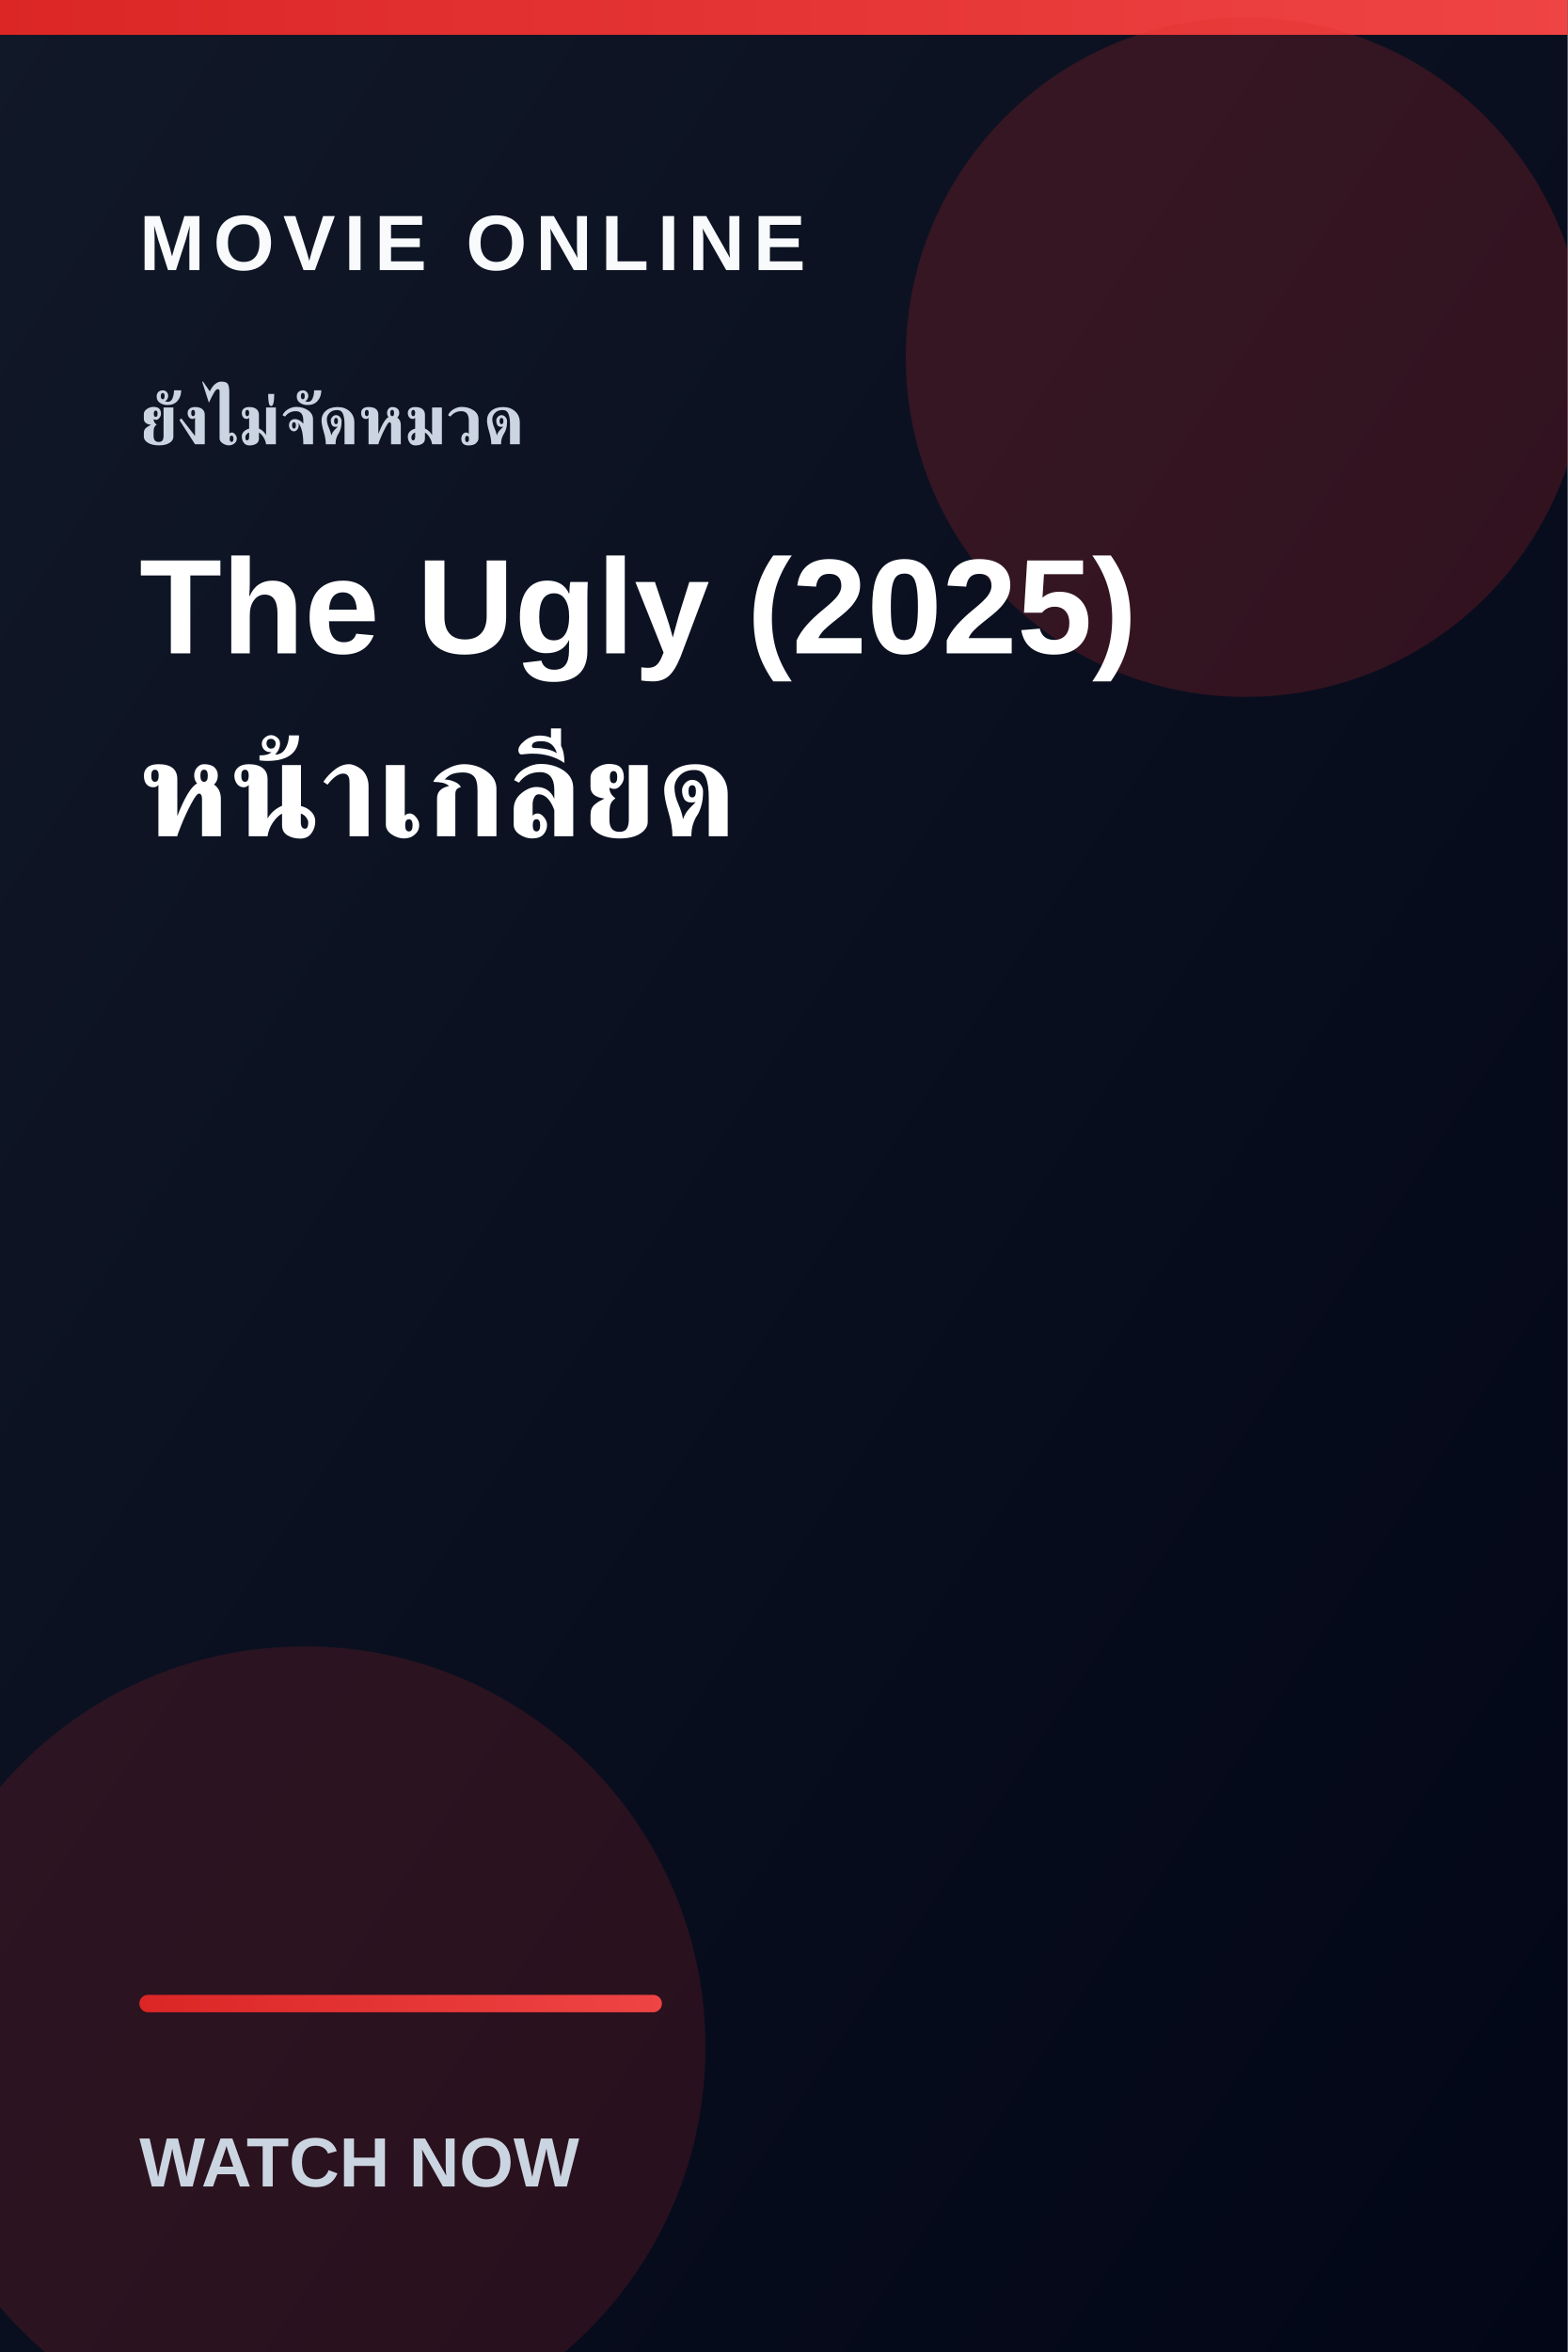
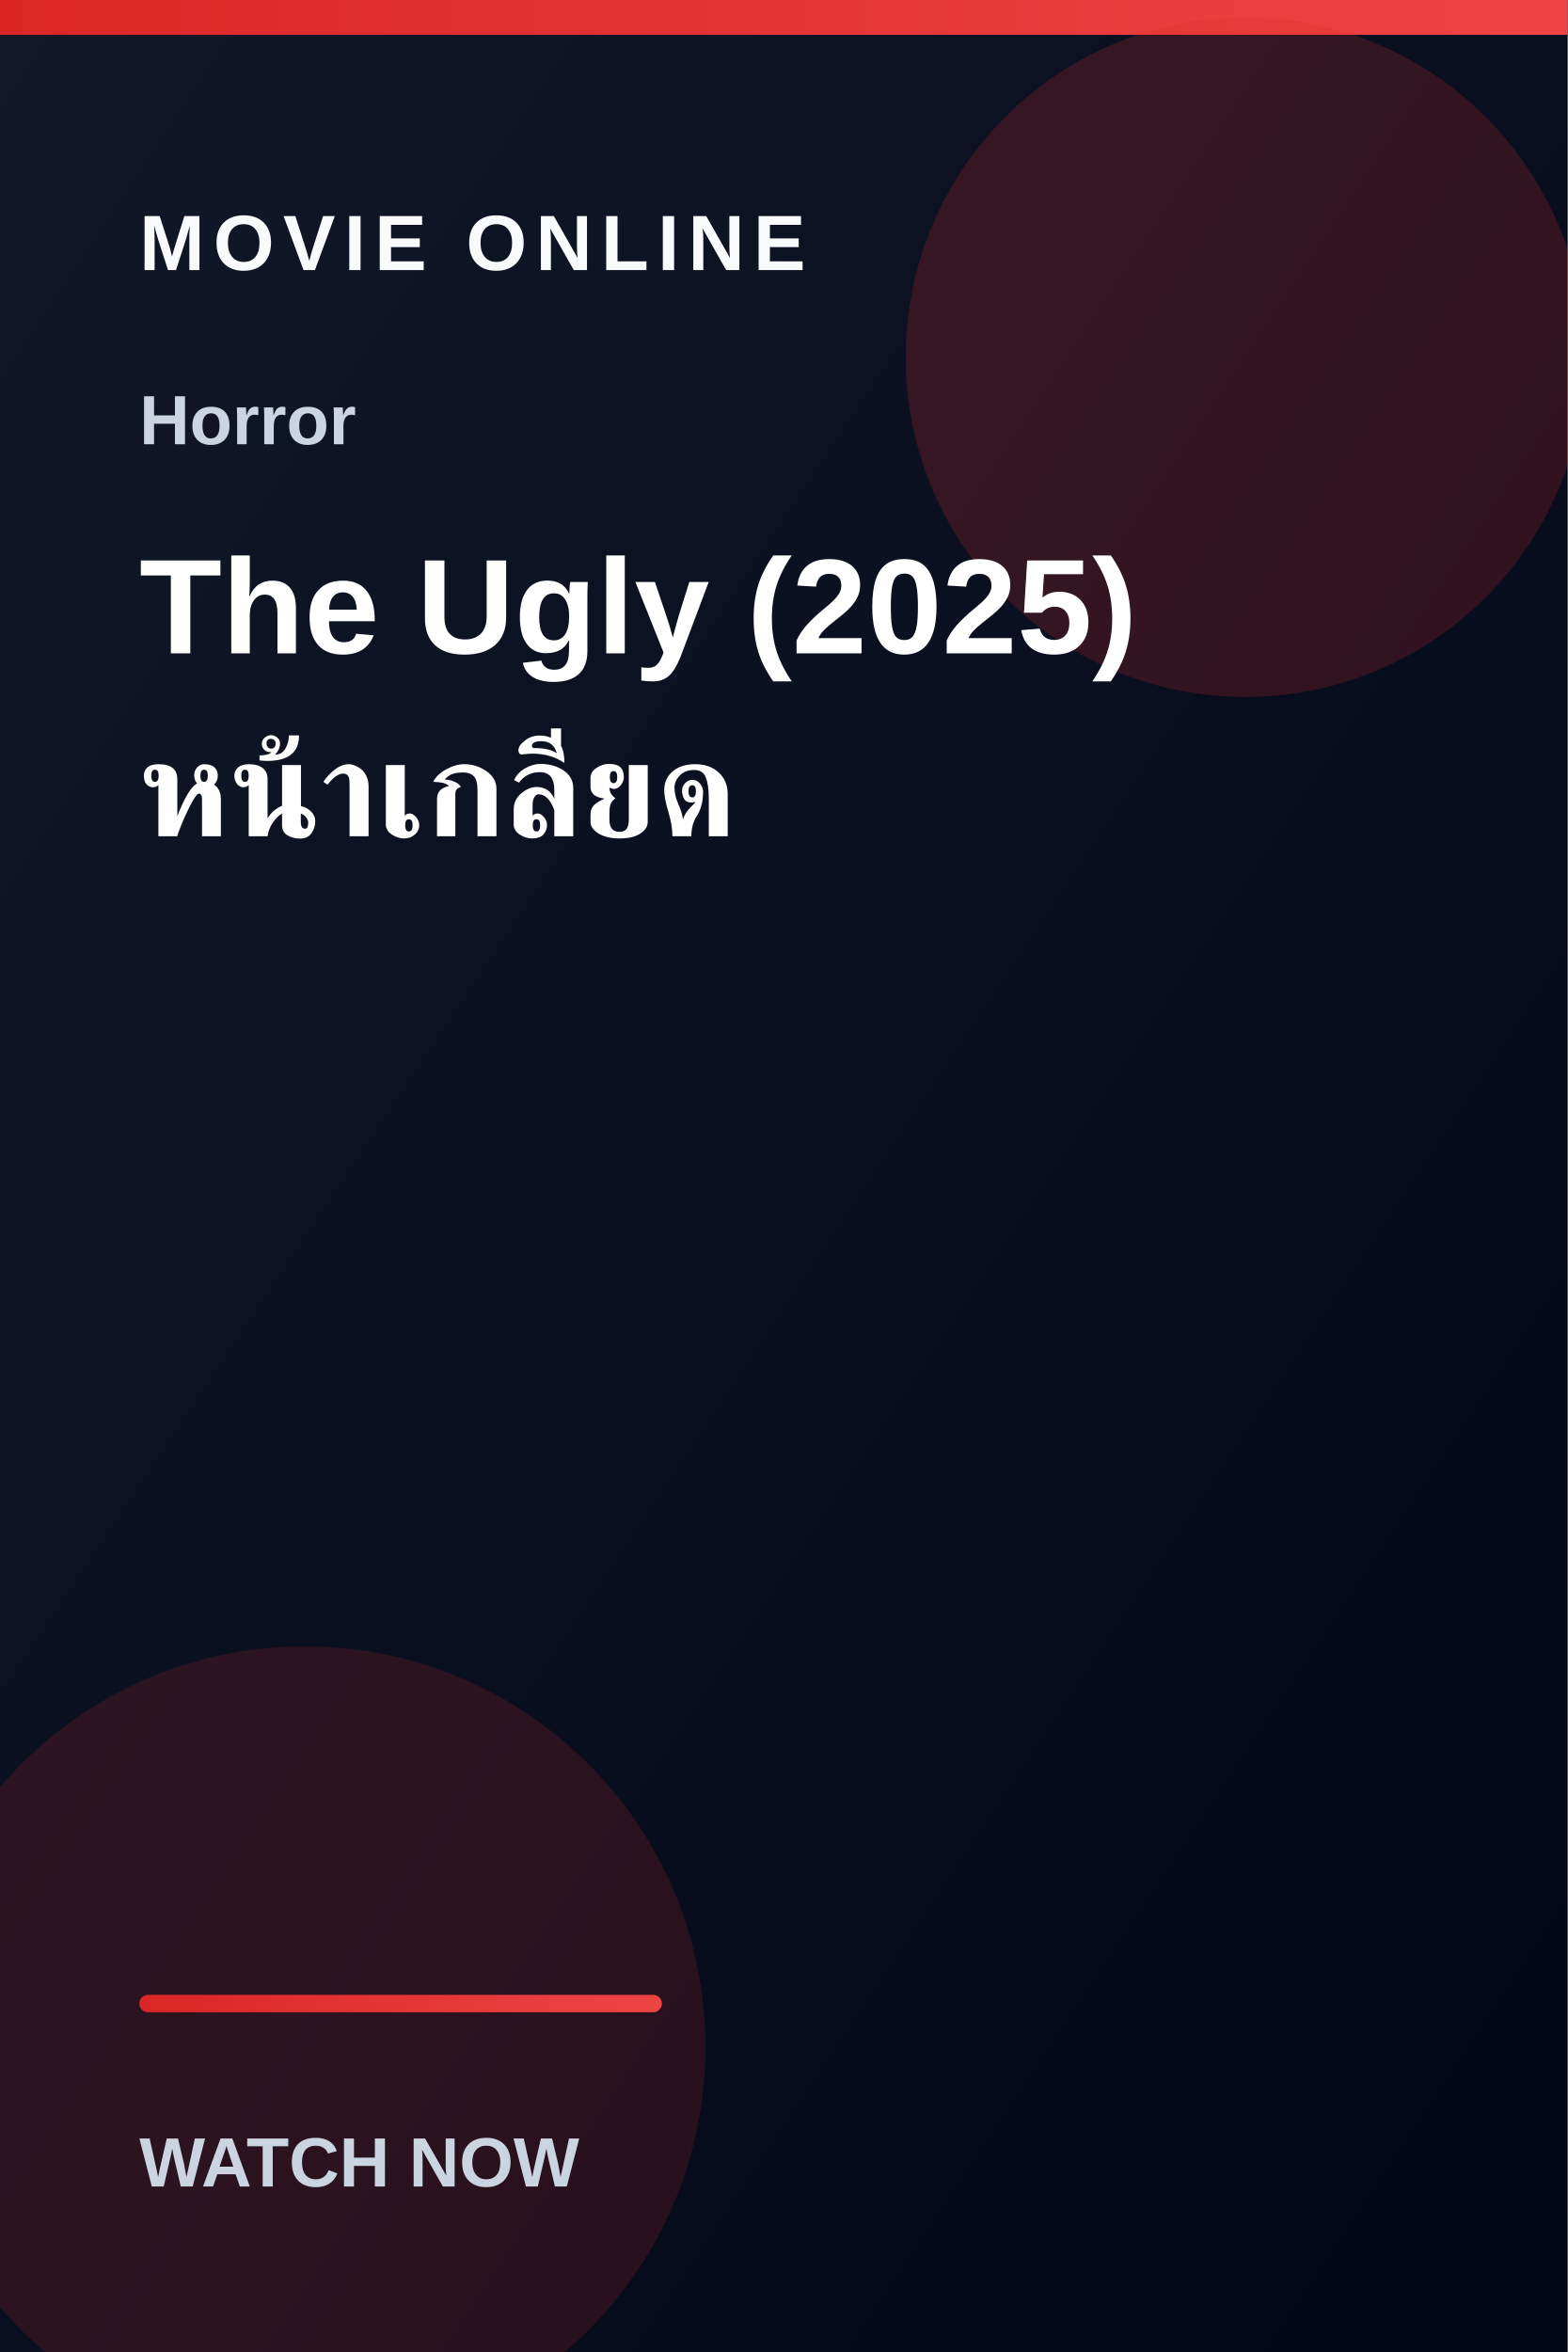
<svg xmlns="http://www.w3.org/2000/svg" width="360" height="540" viewBox="0 0 360 540" role="img" aria-label="The Ugly (2025) หน้าเกลียด">
  <defs>
    <linearGradient id="bg" x1="0" y1="0" x2="1" y2="1">
      <stop offset="0" stop-color="#111827" />
      <stop offset="1" stop-color="#020617" />
    </linearGradient>
    <linearGradient id="accent" x1="0" y1="0" x2="1" y2="0">
      <stop offset="0" stop-color="#dc2626" />
      <stop offset="1" stop-color="#ef4444" />
    </linearGradient>
    <style>
      .brand { fill: #f8fafc; font: 700 18px Arial, sans-serif; letter-spacing: 2px; }
      .title { fill: #fff; font: 800 31px Arial, sans-serif; }
      .meta { fill: #cbd5e1; font: 600 16px Arial, sans-serif; }
    </style>
  </defs>
  <rect width="360" height="540" fill="url(#bg)" />
  <rect x="0" y="0" width="360" height="8" fill="url(#accent)" />
  <circle cx="286" cy="82" r="78" fill="#dc2626" opacity="0.2" />
  <circle cx="70" cy="470" r="92" fill="#dc2626" opacity="0.16" />
  <text x="32" y="62" class="brand">MOVIE ONLINE</text>
-   <text x="32" y="102" class="meta">ยังไม่จัดหมวด</text>
+   <text x="32" y="102" class="meta">Horror</text>
  <text x="32" y="150" class="title">The Ugly (2025)</text>
  <text x="32" y="192" class="title">หน้าเกลียด</text>
  <rect x="32" y="458" width="120" height="4" rx="2" fill="url(#accent)" />
  <text x="32" y="502" class="meta">WATCH NOW</text>
</svg>
